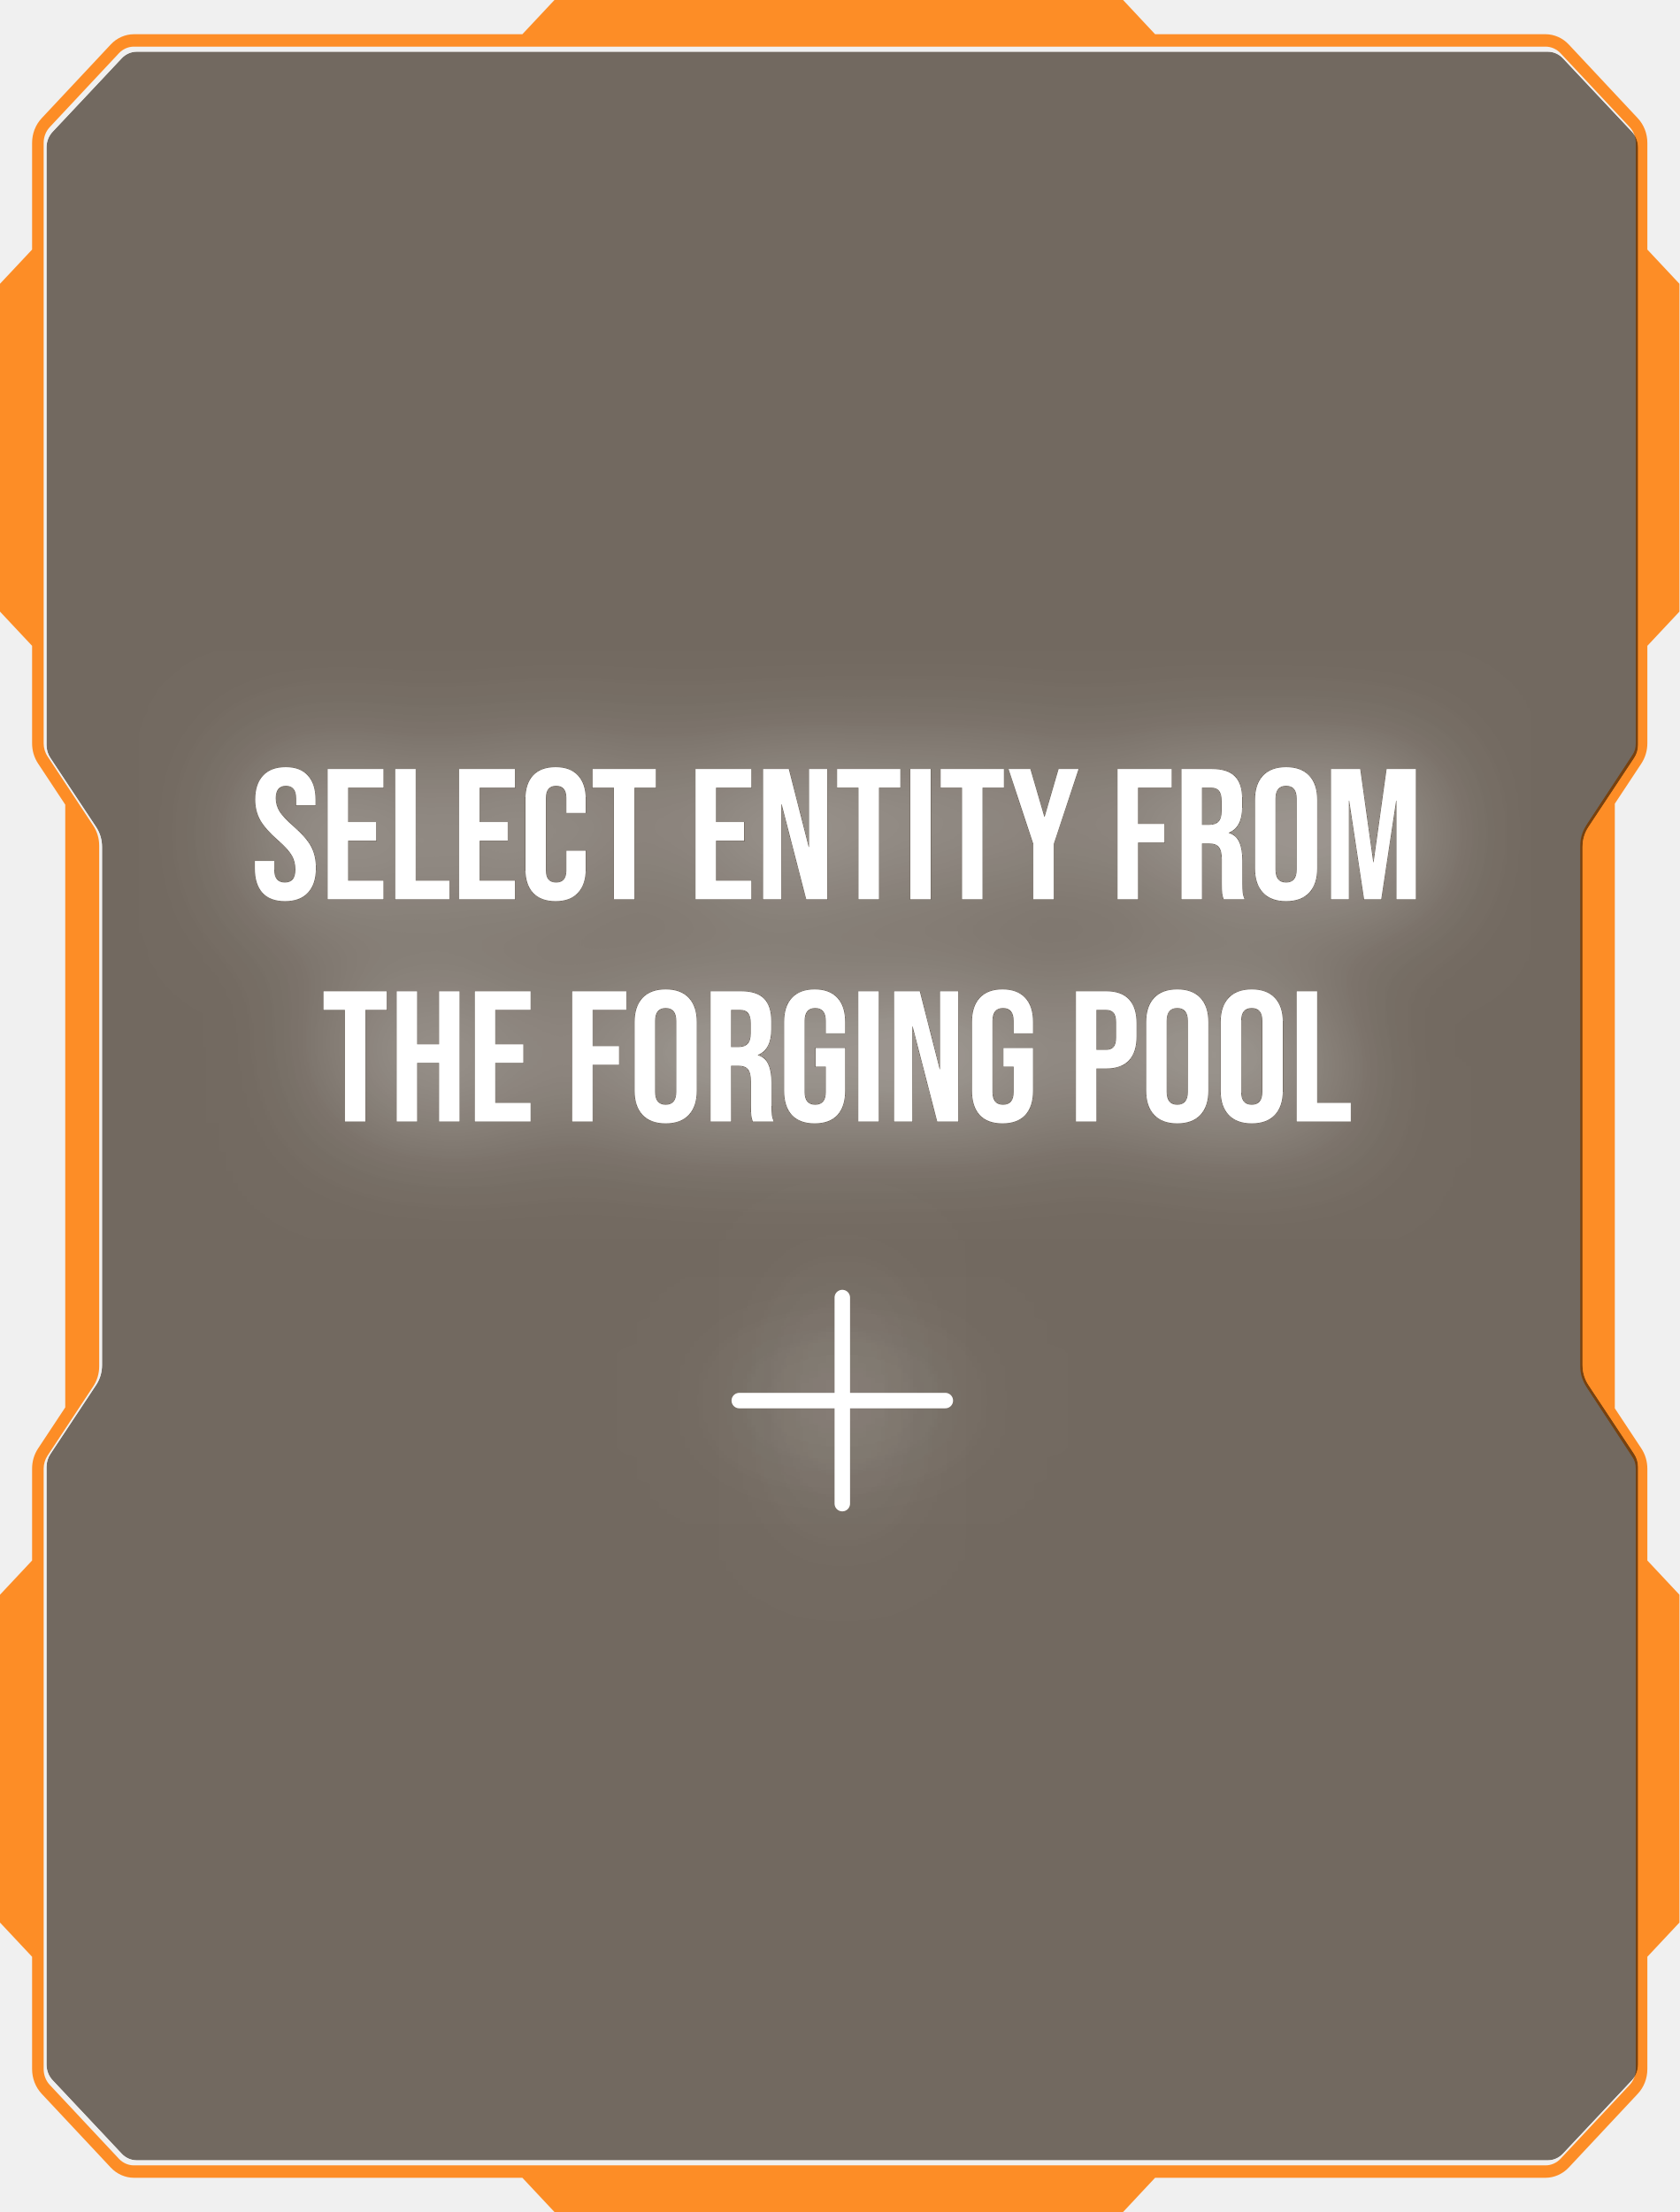
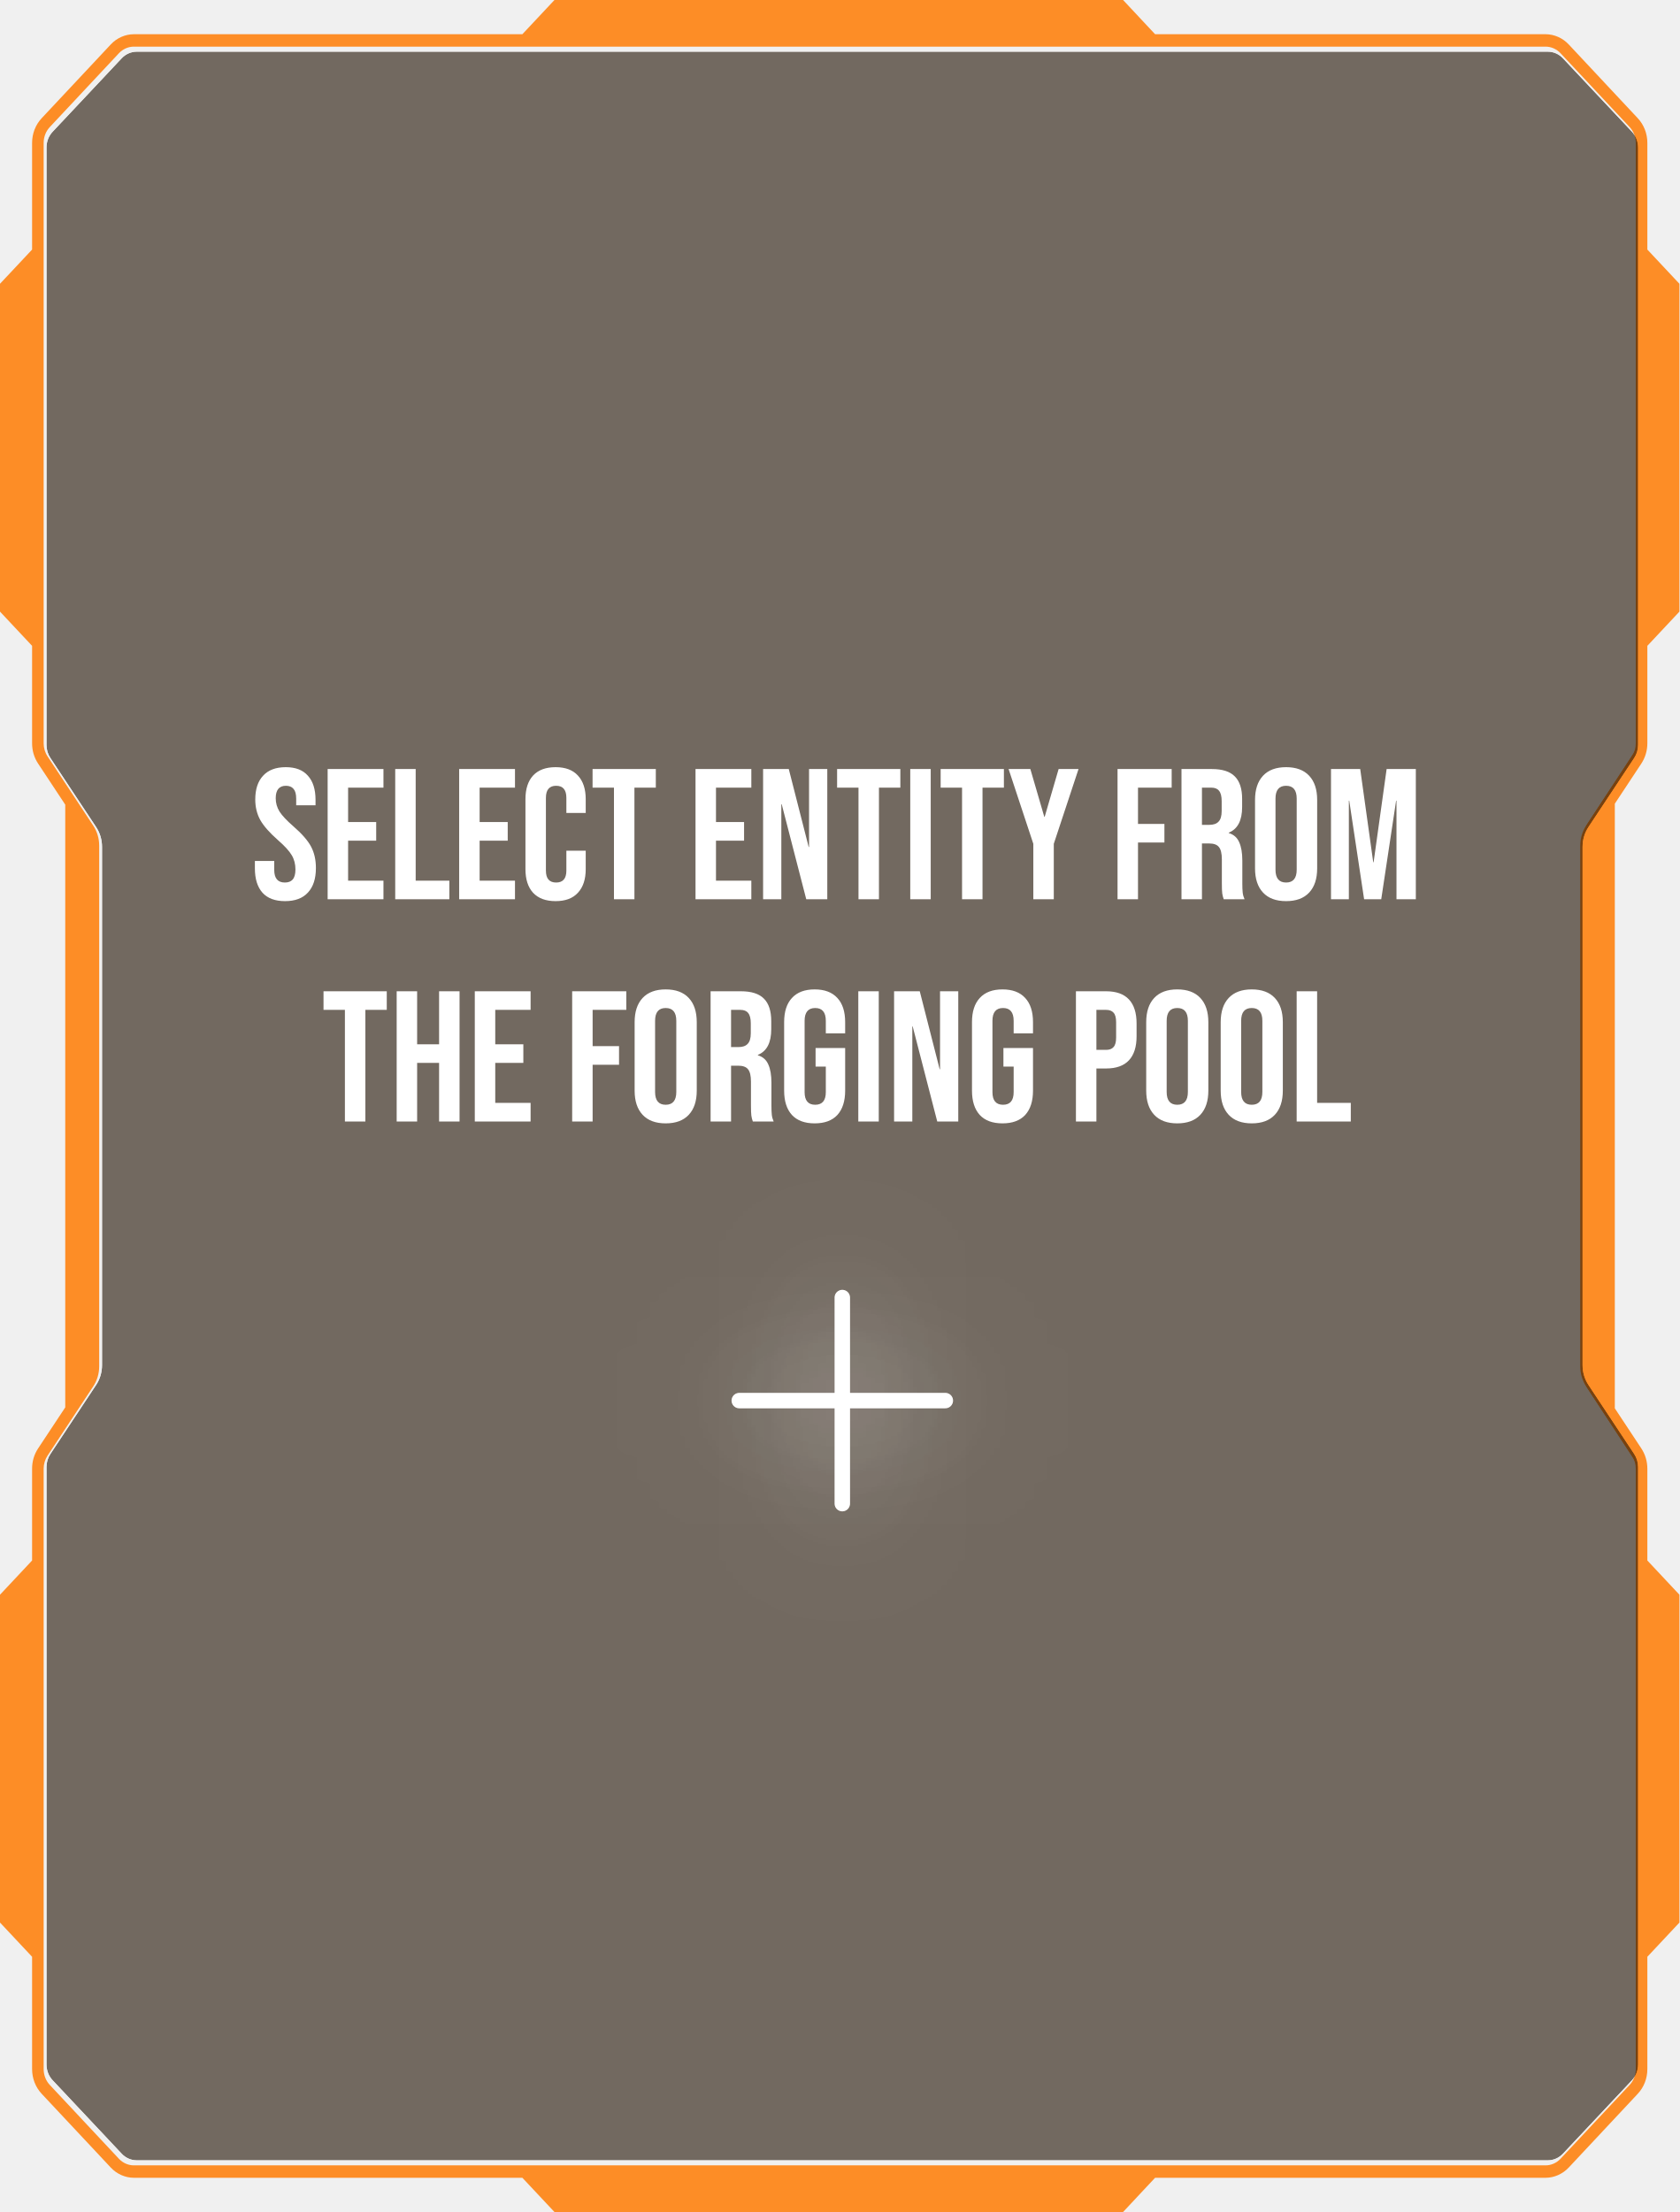
<svg xmlns="http://www.w3.org/2000/svg" width="325" height="428" viewBox="0 0 325 428" fill="none">
  <path d="M316.553 284.187V400.324C316.553 401.513 316.117 402.609 315.342 403.437L301.995 417.694C301.232 418.51 300.173 418.977 299.093 418.977H25.907C24.827 418.977 23.768 418.51 23.005 417.694L9.658 403.437C8.872 402.609 8.447 401.513 8.447 400.324V284.187C8.447 283.278 8.709 282.403 9.2 281.657L18.028 268.274C18.792 267.131 19.196 265.779 19.196 264.368V163.632C19.196 162.221 18.792 160.869 18.028 159.726L9.2 146.343C8.709 145.608 8.447 144.722 8.447 143.813V27.664C8.447 26.499 8.872 25.391 9.658 24.563L23.005 10.306C23.768 9.49 24.827 9.023 25.907 9.023H299.093C300.173 9.023 301.232 9.49 301.995 10.306L315.342 24.563C316.117 25.391 316.553 26.499 316.553 27.664V143.813C316.553 144.722 316.291 145.608 315.8 146.343L306.972 159.726C306.208 160.869 305.804 162.221 305.804 163.632V264.368C305.804 265.779 306.208 267.131 306.972 268.274L315.8 281.657C316.291 282.403 316.553 283.278 316.553 284.187ZM317.634 147.73C318.387 146.576 318.791 145.224 318.791 143.813V124.962L325 118.34V54.909L318.791 48.287V27.664C318.791 25.857 318.136 24.155 316.935 22.873L303.589 8.615C302.41 7.345 300.762 6.622 299.093 6.622H223.531L217.332 0H107.297L101.087 6.622H25.907C24.238 6.622 22.601 7.345 21.422 8.615L8.065 22.873C6.864 24.155 6.21 25.857 6.21 27.664V48.287L0 54.909V118.34L6.21 124.962V143.813C6.21 145.224 6.602 146.576 7.366 147.73L12.626 155.693V272.319L7.366 280.27C6.602 281.424 6.21 282.776 6.21 284.187V301.942L0 308.564V371.995L6.21 378.617V400.324C6.21 402.143 6.864 403.845 8.065 405.127L21.422 419.385C22.601 420.655 24.238 421.378 25.907 421.378H101.087L107.297 428H217.332L223.531 421.378H299.093C300.762 421.378 302.399 420.655 303.589 419.385L316.935 405.127C318.136 403.845 318.791 402.143 318.791 400.324V378.617L325 371.995V308.564L318.791 301.942V284.187C318.791 282.776 318.387 281.424 317.634 280.27L312.494 272.494V155.506L317.634 147.73Z" fill="#FD8D26" />
  <mask id="mask0_135_3209" style="mask-type:alpha" maskUnits="userSpaceOnUse" x="9" y="10" width="308" height="408">
    <path d="M299.545 418H26.455C25.375 418 24.317 417.536 23.553 416.724L10.211 402.534C9.425 401.71 9 400.62 9 399.436V283.853C9 282.948 9.262 282.077 9.753 281.335L18.578 268.015C19.342 266.878 19.746 265.532 19.746 264.128V163.872C19.746 162.468 19.342 161.122 18.578 159.985L9.753 146.665C9.262 145.934 9 145.052 9 144.147V28.552C9 27.392 9.425 26.29 10.211 25.466L23.553 11.276C24.317 10.464 25.375 10 26.455 10H299.545C300.625 10 301.683 10.464 302.447 11.276L315.789 25.466C316.564 26.29 317 27.392 317 28.552V144.147C317 145.052 316.738 145.934 316.247 146.665L307.422 159.985C306.658 161.122 306.254 162.468 306.254 163.872V264.128C306.254 265.532 306.658 266.878 307.422 268.015L316.247 281.335C316.738 282.077 317 282.948 317 283.853V399.436C317 400.62 316.564 401.71 315.789 402.534L302.447 416.724C301.683 417.536 300.625 418 299.545 418Z" fill="#023340" />
  </mask>
  <g mask="url(#mask0_135_3209)">
    <path d="M299.387 422H25.624C24.235 422 22.901 421.412 21.917 420.353L8.542 405.958C7.558 404.899 7 403.476 7 401.971V284.807C7 283.643 7.339 282.502 7.962 281.561L16.821 268.06C17.444 267.107 17.772 265.978 17.772 264.814V163.186C17.772 162.022 17.444 160.893 16.821 159.94L7.962 146.439C7.339 145.498 7 144.357 7 143.193V26.017C7 24.524 7.558 23.101 8.542 22.042L21.917 7.647C22.901 6.588 24.235 6 25.624 6H299.387C300.776 6 302.11 6.588 303.094 7.647L316.469 22.042C317.453 23.101 318 24.524 318 26.017V143.193C318 144.357 317.672 145.498 317.049 146.439L308.19 159.94C307.567 160.893 307.239 162.022 307.239 163.186V264.814C307.239 265.978 307.567 267.107 308.19 268.06L317.049 281.561C317.672 282.502 318 283.643 318 284.807V401.971C318 403.476 317.453 404.899 316.469 405.958L303.094 420.353C302.11 421.412 300.776 422 299.387 422ZM25.624 7.211C24.541 7.211 23.481 7.682 22.715 8.505L9.34 22.889C8.553 23.724 8.126 24.841 8.126 26.017V143.193C8.126 144.11 8.389 145.004 8.881 145.745L17.728 159.246C18.494 160.399 18.898 161.763 18.898 163.186V264.814C18.898 266.237 18.494 267.601 17.728 268.754L8.881 282.255C8.389 283.008 8.126 283.89 8.126 284.807V401.971C8.126 403.171 8.553 404.276 9.34 405.111L22.715 419.495C23.481 420.318 24.541 420.789 25.624 420.789H299.387C300.469 420.789 301.53 420.318 302.296 419.495L315.671 405.111C316.447 404.276 316.885 403.171 316.885 401.971V284.807C316.885 283.89 316.622 283.008 316.13 282.255L307.283 268.754C306.517 267.601 306.112 266.237 306.112 264.814V163.186C306.112 161.763 306.517 160.399 307.283 159.246L316.13 145.745C316.622 145.004 316.885 144.11 316.885 143.193V26.017C316.885 24.841 316.447 23.724 315.671 22.889L302.296 8.505C301.53 7.682 300.469 7.211 299.387 7.211H25.624Z" fill="#FD8D26" />
    <path d="M299.545 418H26.455C25.375 418 24.317 417.536 23.553 416.724L10.211 402.534C9.425 401.71 9 400.62 9 399.436V283.853C9 282.948 9.262 282.077 9.753 281.335L18.578 268.015C19.342 266.878 19.746 265.532 19.746 264.128V163.872C19.746 162.468 19.342 161.122 18.578 159.985L9.753 146.665C9.262 145.934 9 145.052 9 144.147V28.552C9 27.392 9.425 26.29 10.211 25.466L23.553 11.276C24.317 10.464 25.375 10 26.455 10H299.545C300.625 10 301.683 10.464 302.447 11.276L315.789 25.466C316.564 26.29 317 27.392 317 28.552V144.147C317 145.052 316.738 145.934 316.247 146.665L307.422 159.985C306.658 161.122 306.254 162.468 306.254 163.872V264.128C306.254 265.532 306.658 266.878 307.422 268.015L316.247 281.335C316.738 282.077 317 282.948 317 283.853V399.436C317 400.62 316.564 401.71 315.789 402.534L302.447 416.724C301.683 417.536 300.625 418 299.545 418Z" fill="#1F0F00" fill-opacity="0.6" />
    <g filter="url(#filter0_d_135_3209)">
      <path d="M143.062 271H182.938" stroke="white" stroke-width="3" stroke-linecap="round" stroke-linejoin="round" />
    </g>
    <g filter="url(#filter1_d_135_3209)">
      <path d="M163 251.062V290.938" stroke="white" stroke-width="3" stroke-linecap="round" stroke-linejoin="round" />
    </g>
-     <g filter="url(#filter2_d_135_3209)">
-       <path d="M55.157 174.36C53.237 174.36 51.785 173.82 50.801 172.74C49.817 171.636 49.325 170.064 49.325 168.024V166.584H53.069V168.312C53.069 169.944 53.753 170.76 55.121 170.76C55.793 170.76 56.297 170.568 56.633 170.184C56.993 169.776 57.173 169.128 57.173 168.24C57.173 167.184 56.933 166.26 56.453 165.468C55.973 164.652 55.085 163.68 53.789 162.552C52.157 161.112 51.017 159.816 50.369 158.664C49.721 157.488 49.397 156.168 49.397 154.704C49.397 152.712 49.901 151.176 50.909 150.096C51.917 148.992 53.381 148.44 55.301 148.44C57.197 148.44 58.625 148.992 59.585 150.096C60.569 151.176 61.061 152.736 61.061 154.776V155.82H57.317V154.524C57.317 153.66 57.149 153.036 56.813 152.652C56.477 152.244 55.985 152.04 55.337 152.04C54.017 152.04 53.357 152.844 53.357 154.452C53.357 155.364 53.597 156.216 54.077 157.008C54.581 157.8 55.481 158.76 56.777 159.888C58.433 161.328 59.573 162.636 60.197 163.812C60.821 164.988 61.133 166.368 61.133 167.952C61.133 170.016 60.617 171.6 59.585 172.704C58.577 173.808 57.101 174.36 55.157 174.36ZM63.404 148.8H74.204V152.4H67.364V159.06H72.8V162.66H67.364V170.4H74.204V174H63.404V148.8ZM76.482 148.8H80.442V170.4H86.958V174H76.482V148.8ZM88.857 148.8H99.657V152.4H92.817V159.06H98.253V162.66H92.817V170.4H99.657V174H88.857V148.8ZM107.515 174.36C105.619 174.36 104.167 173.82 103.159 172.74C102.175 171.66 101.683 170.136 101.683 168.168V154.632C101.683 152.664 102.175 151.14 103.159 150.06C104.167 148.98 105.619 148.44 107.515 148.44C109.411 148.44 110.851 148.98 111.835 150.06C112.843 151.14 113.347 152.664 113.347 154.632V157.296H109.603V154.38C109.603 152.82 108.943 152.04 107.623 152.04C106.303 152.04 105.643 152.82 105.643 154.38V168.456C105.643 169.992 106.303 170.76 107.623 170.76C108.943 170.76 109.603 169.992 109.603 168.456V164.604H113.347V168.168C113.347 170.136 112.843 171.66 111.835 172.74C110.851 173.82 109.411 174.36 107.515 174.36ZM118.812 152.4H114.672V148.8H126.912V152.4H122.772V174H118.812V152.4ZM134.595 148.8H145.395V152.4H138.555V159.06H143.991V162.66H138.555V170.4H145.395V174H134.595V148.8ZM147.673 148.8H152.641L156.493 163.884H156.565V148.8H160.093V174H156.025L151.273 155.604H151.201V174H147.673V148.8ZM166.133 152.4H161.993V148.8H174.233V152.4H170.093V174H166.133V152.4ZM176.15 148.8H180.11V174H176.15V148.8ZM186.172 152.4H182.032V148.8H194.272V152.4H190.132V174H186.172V152.4ZM199.966 163.272L195.178 148.8H199.39L202.09 158.052H202.162L204.862 148.8H208.714L203.926 163.272V174H199.966V163.272ZM216.263 148.8H226.739V152.4H220.223V159.42H225.335V163.02H220.223V174H216.263V148.8ZM228.638 148.8H234.506C236.546 148.8 238.034 149.28 238.97 150.24C239.906 151.176 240.374 152.628 240.374 154.596V156.144C240.374 158.76 239.51 160.416 237.782 161.112V161.184C238.742 161.472 239.414 162.06 239.798 162.948C240.206 163.836 240.41 165.024 240.41 166.512V170.94C240.41 171.66 240.434 172.248 240.482 172.704C240.53 173.136 240.65 173.568 240.842 174H236.81C236.666 173.592 236.57 173.208 236.522 172.848C236.474 172.488 236.45 171.84 236.45 170.904V166.296C236.45 165.144 236.258 164.34 235.874 163.884C235.514 163.428 234.878 163.2 233.966 163.2H232.598V174H228.638V148.8ZM234.038 159.6C234.83 159.6 235.418 159.396 235.802 158.988C236.21 158.58 236.414 157.896 236.414 156.936V154.992C236.414 154.08 236.246 153.42 235.91 153.012C235.598 152.604 235.094 152.4 234.398 152.4H232.598V159.6H234.038ZM248.882 174.36C246.938 174.36 245.45 173.808 244.418 172.704C243.386 171.6 242.87 170.04 242.87 168.024V154.776C242.87 152.76 243.386 151.2 244.418 150.096C245.45 148.992 246.938 148.44 248.882 148.44C250.826 148.44 252.314 148.992 253.346 150.096C254.378 151.2 254.894 152.76 254.894 154.776V168.024C254.894 170.04 254.378 171.6 253.346 172.704C252.314 173.808 250.826 174.36 248.882 174.36ZM248.882 170.76C250.25 170.76 250.934 169.932 250.934 168.276V154.524C250.934 152.868 250.25 152.04 248.882 152.04C247.514 152.04 246.83 152.868 246.83 154.524V168.276C246.83 169.932 247.514 170.76 248.882 170.76ZM257.572 148.8H263.224L265.744 166.836H265.816L268.336 148.8H273.988V174H270.244V154.92H270.172L267.292 174H263.98L261.1 154.92H261.028V174H257.572V148.8ZM66.746 195.4H62.606V191.8H74.846V195.4H70.706V217H66.746V195.4ZM76.763 191.8H80.723V202.06H84.971V191.8H88.931V217H84.971V205.66H80.723V217H76.763V191.8ZM91.88 191.8H102.68V195.4H95.84V202.06H101.276V205.66H95.84V213.4H102.68V217H91.88V191.8ZM110.724 191.8H121.2V195.4H114.684V202.42H119.796V206.02H114.684V217H110.724V191.8ZM128.823 217.36C126.879 217.36 125.391 216.808 124.359 215.704C123.327 214.6 122.811 213.04 122.811 211.024V197.776C122.811 195.76 123.327 194.2 124.359 193.096C125.391 191.992 126.879 191.44 128.823 191.44C130.767 191.44 132.255 191.992 133.287 193.096C134.319 194.2 134.835 195.76 134.835 197.776V211.024C134.835 213.04 134.319 214.6 133.287 215.704C132.255 216.808 130.767 217.36 128.823 217.36ZM128.823 213.76C130.191 213.76 130.875 212.932 130.875 211.276V197.524C130.875 195.868 130.191 195.04 128.823 195.04C127.455 195.04 126.771 195.868 126.771 197.524V211.276C126.771 212.932 127.455 213.76 128.823 213.76ZM137.513 191.8H143.381C145.421 191.8 146.909 192.28 147.845 193.24C148.781 194.176 149.249 195.628 149.249 197.596V199.144C149.249 201.76 148.385 203.416 146.657 204.112V204.184C147.617 204.472 148.289 205.06 148.673 205.948C149.081 206.836 149.285 208.024 149.285 209.512V213.94C149.285 214.66 149.309 215.248 149.357 215.704C149.405 216.136 149.525 216.568 149.717 217H145.685C145.541 216.592 145.445 216.208 145.397 215.848C145.349 215.488 145.325 214.84 145.325 213.904V209.296C145.325 208.144 145.133 207.34 144.749 206.884C144.389 206.428 143.753 206.2 142.841 206.2H141.473V217H137.513V191.8ZM142.913 202.6C143.705 202.6 144.293 202.396 144.677 201.988C145.085 201.58 145.289 200.896 145.289 199.936V197.992C145.289 197.08 145.121 196.42 144.785 196.012C144.473 195.604 143.969 195.4 143.273 195.4H141.473V202.6H142.913ZM157.649 217.36C155.729 217.36 154.265 216.82 153.257 215.74C152.249 214.636 151.745 213.064 151.745 211.024V197.776C151.745 195.736 152.249 194.176 153.257 193.096C154.265 191.992 155.729 191.44 157.649 191.44C159.569 191.44 161.033 191.992 162.041 193.096C163.049 194.176 163.553 195.736 163.553 197.776V199.936H159.809V197.524C159.809 195.868 159.125 195.04 157.757 195.04C156.389 195.04 155.705 195.868 155.705 197.524V211.312C155.705 212.944 156.389 213.76 157.757 213.76C159.125 213.76 159.809 212.944 159.809 211.312V206.38H157.829V202.78H163.553V211.024C163.553 213.064 163.049 214.636 162.041 215.74C161.033 216.82 159.569 217.36 157.649 217.36ZM166.095 191.8H170.055V217H166.095V191.8ZM173.021 191.8H177.989L181.841 206.884H181.913V191.8H185.441V217H181.373L176.621 198.604H176.549V217H173.021V191.8ZM194 217.36C192.08 217.36 190.616 216.82 189.608 215.74C188.6 214.636 188.096 213.064 188.096 211.024V197.776C188.096 195.736 188.6 194.176 189.608 193.096C190.616 191.992 192.08 191.44 194 191.44C195.92 191.44 197.384 191.992 198.392 193.096C199.4 194.176 199.904 195.736 199.904 197.776V199.936H196.16V197.524C196.16 195.868 195.476 195.04 194.108 195.04C192.74 195.04 192.056 195.868 192.056 197.524V211.312C192.056 212.944 192.74 213.76 194.108 213.76C195.476 213.76 196.16 212.944 196.16 211.312V206.38H194.18V202.78H199.904V211.024C199.904 213.064 199.4 214.636 198.392 215.74C197.384 216.82 195.92 217.36 194 217.36ZM208.212 191.8H214.044C216.012 191.8 217.488 192.328 218.472 193.384C219.456 194.44 219.948 195.988 219.948 198.028V200.512C219.948 202.552 219.456 204.1 218.472 205.156C217.488 206.212 216.012 206.74 214.044 206.74H212.172V217H208.212V191.8ZM214.044 203.14C214.692 203.14 215.172 202.96 215.484 202.6C215.82 202.24 215.988 201.628 215.988 200.764V197.776C215.988 196.912 215.82 196.3 215.484 195.94C215.172 195.58 214.692 195.4 214.044 195.4H212.172V203.14H214.044ZM227.823 217.36C225.879 217.36 224.391 216.808 223.359 215.704C222.327 214.6 221.811 213.04 221.811 211.024V197.776C221.811 195.76 222.327 194.2 223.359 193.096C224.391 191.992 225.879 191.44 227.823 191.44C229.767 191.44 231.255 191.992 232.287 193.096C233.319 194.2 233.835 195.76 233.835 197.776V211.024C233.835 213.04 233.319 214.6 232.287 215.704C231.255 216.808 229.767 217.36 227.823 217.36ZM227.823 213.76C229.191 213.76 229.875 212.932 229.875 211.276V197.524C229.875 195.868 229.191 195.04 227.823 195.04C226.455 195.04 225.771 195.868 225.771 197.524V211.276C225.771 212.932 226.455 213.76 227.823 213.76ZM242.237 217.36C240.293 217.36 238.805 216.808 237.773 215.704C236.741 214.6 236.225 213.04 236.225 211.024V197.776C236.225 195.76 236.741 194.2 237.773 193.096C238.805 191.992 240.293 191.44 242.237 191.44C244.181 191.44 245.669 191.992 246.701 193.096C247.733 194.2 248.249 195.76 248.249 197.776V211.024C248.249 213.04 247.733 214.6 246.701 215.704C245.669 216.808 244.181 217.36 242.237 217.36ZM242.237 213.76C243.605 213.76 244.289 212.932 244.289 211.276V197.524C244.289 195.868 243.605 195.04 242.237 195.04C240.869 195.04 240.185 195.868 240.185 197.524V211.276C240.185 212.932 240.869 213.76 242.237 213.76ZM250.927 191.8H254.887V213.4H261.403V217H250.927V191.8Z" fill="white" />
-     </g>
+     <path d="M55.157 174.36C53.237 174.36 51.785 173.82 50.801 172.74C49.817 171.636 49.325 170.064 49.325 168.024V166.584H53.069V168.312C53.069 169.944 53.753 170.76 55.121 170.76C55.793 170.76 56.297 170.568 56.633 170.184C56.993 169.776 57.173 169.128 57.173 168.24C57.173 167.184 56.933 166.26 56.453 165.468C55.973 164.652 55.085 163.68 53.789 162.552C52.157 161.112 51.017 159.816 50.369 158.664C49.721 157.488 49.397 156.168 49.397 154.704C49.397 152.712 49.901 151.176 50.909 150.096C51.917 148.992 53.381 148.44 55.301 148.44C57.197 148.44 58.625 148.992 59.585 150.096C60.569 151.176 61.061 152.736 61.061 154.776V155.82H57.317V154.524C57.317 153.66 57.149 153.036 56.813 152.652C56.477 152.244 55.985 152.04 55.337 152.04C54.017 152.04 53.357 152.844 53.357 154.452C53.357 155.364 53.597 156.216 54.077 157.008C54.581 157.8 55.481 158.76 56.777 159.888C58.433 161.328 59.573 162.636 60.197 163.812C60.821 164.988 61.133 166.368 61.133 167.952C61.133 170.016 60.617 171.6 59.585 172.704C58.577 173.808 57.101 174.36 55.157 174.36ZM63.404 148.8H74.204V152.4H67.364V159.06H72.8V162.66H67.364V170.4H74.204V174H63.404V148.8ZM76.482 148.8H80.442V170.4H86.958V174H76.482V148.8ZM88.857 148.8H99.657V152.4H92.817V159.06H98.253V162.66H92.817V170.4H99.657V174H88.857V148.8ZM107.515 174.36C105.619 174.36 104.167 173.82 103.159 172.74C102.175 171.66 101.683 170.136 101.683 168.168V154.632C101.683 152.664 102.175 151.14 103.159 150.06C104.167 148.98 105.619 148.44 107.515 148.44C109.411 148.44 110.851 148.98 111.835 150.06C112.843 151.14 113.347 152.664 113.347 154.632V157.296H109.603V154.38C109.603 152.82 108.943 152.04 107.623 152.04C106.303 152.04 105.643 152.82 105.643 154.38V168.456C105.643 169.992 106.303 170.76 107.623 170.76C108.943 170.76 109.603 169.992 109.603 168.456V164.604H113.347V168.168C113.347 170.136 112.843 171.66 111.835 172.74C110.851 173.82 109.411 174.36 107.515 174.36ZM118.812 152.4H114.672V148.8H126.912V152.4H122.772V174H118.812V152.4ZM134.595 148.8H145.395V152.4H138.555V159.06H143.991V162.66H138.555V170.4H145.395V174H134.595V148.8ZM147.673 148.8H152.641L156.493 163.884H156.565V148.8H160.093V174H156.025L151.273 155.604H151.201V174H147.673V148.8ZM166.133 152.4H161.993V148.8H174.233V152.4H170.093V174H166.133V152.4ZM176.15 148.8H180.11V174H176.15V148.8ZM186.172 152.4H182.032V148.8H194.272V152.4H190.132V174H186.172V152.4ZM199.966 163.272L195.178 148.8H199.39L202.09 158.052H202.162L204.862 148.8H208.714L203.926 163.272V174H199.966V163.272ZM216.263 148.8H226.739V152.4H220.223V159.42H225.335V163.02H220.223V174H216.263V148.8ZM228.638 148.8H234.506C236.546 148.8 238.034 149.28 238.97 150.24C239.906 151.176 240.374 152.628 240.374 154.596V156.144C240.374 158.76 239.51 160.416 237.782 161.112V161.184C238.742 161.472 239.414 162.06 239.798 162.948C240.206 163.836 240.41 165.024 240.41 166.512V170.94C240.41 171.66 240.434 172.248 240.482 172.704C240.53 173.136 240.65 173.568 240.842 174H236.81C236.666 173.592 236.57 173.208 236.522 172.848C236.474 172.488 236.45 171.84 236.45 170.904V166.296C236.45 165.144 236.258 164.34 235.874 163.884C235.514 163.428 234.878 163.2 233.966 163.2H232.598V174H228.638V148.8ZM234.038 159.6C234.83 159.6 235.418 159.396 235.802 158.988C236.21 158.58 236.414 157.896 236.414 156.936V154.992C236.414 154.08 236.246 153.42 235.91 153.012C235.598 152.604 235.094 152.4 234.398 152.4H232.598V159.6H234.038ZM248.882 174.36C246.938 174.36 245.45 173.808 244.418 172.704C243.386 171.6 242.87 170.04 242.87 168.024V154.776C242.87 152.76 243.386 151.2 244.418 150.096C245.45 148.992 246.938 148.44 248.882 148.44C250.826 148.44 252.314 148.992 253.346 150.096C254.378 151.2 254.894 152.76 254.894 154.776V168.024C254.894 170.04 254.378 171.6 253.346 172.704C252.314 173.808 250.826 174.36 248.882 174.36ZM248.882 170.76C250.25 170.76 250.934 169.932 250.934 168.276V154.524C250.934 152.868 250.25 152.04 248.882 152.04C247.514 152.04 246.83 152.868 246.83 154.524V168.276C246.83 169.932 247.514 170.76 248.882 170.76ZM257.572 148.8H263.224L265.744 166.836H265.816L268.336 148.8H273.988V174H270.244V154.92H270.172L267.292 174H263.98L261.1 154.92H261.028V174H257.572V148.8ZM66.746 195.4H62.606V191.8H74.846V195.4H70.706V217H66.746V195.4ZM76.763 191.8H80.723V202.06H84.971V191.8H88.931V217H84.971V205.66H80.723V217H76.763V191.8ZM91.88 191.8H102.68V195.4H95.84V202.06H101.276V205.66H95.84V213.4H102.68V217H91.88V191.8ZM110.724 191.8H121.2V195.4H114.684V202.42H119.796V206.02H114.684V217H110.724V191.8ZM128.823 217.36C126.879 217.36 125.391 216.808 124.359 215.704C123.327 214.6 122.811 213.04 122.811 211.024V197.776C122.811 195.76 123.327 194.2 124.359 193.096C125.391 191.992 126.879 191.44 128.823 191.44C130.767 191.44 132.255 191.992 133.287 193.096C134.319 194.2 134.835 195.76 134.835 197.776V211.024C134.835 213.04 134.319 214.6 133.287 215.704C132.255 216.808 130.767 217.36 128.823 217.36ZM128.823 213.76C130.191 213.76 130.875 212.932 130.875 211.276V197.524C130.875 195.868 130.191 195.04 128.823 195.04C127.455 195.04 126.771 195.868 126.771 197.524V211.276C126.771 212.932 127.455 213.76 128.823 213.76ZM137.513 191.8H143.381C145.421 191.8 146.909 192.28 147.845 193.24C148.781 194.176 149.249 195.628 149.249 197.596V199.144C149.249 201.76 148.385 203.416 146.657 204.112V204.184C147.617 204.472 148.289 205.06 148.673 205.948C149.081 206.836 149.285 208.024 149.285 209.512V213.94C149.285 214.66 149.309 215.248 149.357 215.704C149.405 216.136 149.525 216.568 149.717 217H145.685C145.541 216.592 145.445 216.208 145.397 215.848C145.349 215.488 145.325 214.84 145.325 213.904V209.296C145.325 208.144 145.133 207.34 144.749 206.884C144.389 206.428 143.753 206.2 142.841 206.2H141.473V217H137.513V191.8ZM142.913 202.6C143.705 202.6 144.293 202.396 144.677 201.988C145.085 201.58 145.289 200.896 145.289 199.936V197.992C145.289 197.08 145.121 196.42 144.785 196.012C144.473 195.604 143.969 195.4 143.273 195.4H141.473V202.6H142.913ZM157.649 217.36C155.729 217.36 154.265 216.82 153.257 215.74C152.249 214.636 151.745 213.064 151.745 211.024V197.776C151.745 195.736 152.249 194.176 153.257 193.096C154.265 191.992 155.729 191.44 157.649 191.44C159.569 191.44 161.033 191.992 162.041 193.096C163.049 194.176 163.553 195.736 163.553 197.776V199.936H159.809V197.524C159.809 195.868 159.125 195.04 157.757 195.04C156.389 195.04 155.705 195.868 155.705 197.524V211.312C155.705 212.944 156.389 213.76 157.757 213.76C159.125 213.76 159.809 212.944 159.809 211.312V206.38H157.829V202.78H163.553V211.024C163.553 213.064 163.049 214.636 162.041 215.74C161.033 216.82 159.569 217.36 157.649 217.36ZM166.095 191.8H170.055V217H166.095V191.8ZM173.021 191.8H177.989L181.841 206.884H181.913V191.8H185.441V217H181.373L176.621 198.604H176.549V217H173.021V191.8ZM194 217.36C192.08 217.36 190.616 216.82 189.608 215.74C188.6 214.636 188.096 213.064 188.096 211.024V197.776C188.096 195.736 188.6 194.176 189.608 193.096C190.616 191.992 192.08 191.44 194 191.44C195.92 191.44 197.384 191.992 198.392 193.096C199.4 194.176 199.904 195.736 199.904 197.776V199.936H196.16V197.524C196.16 195.868 195.476 195.04 194.108 195.04C192.74 195.04 192.056 195.868 192.056 197.524V211.312C192.056 212.944 192.74 213.76 194.108 213.76C195.476 213.76 196.16 212.944 196.16 211.312V206.38H194.18V202.78H199.904V211.024C199.904 213.064 199.4 214.636 198.392 215.74C197.384 216.82 195.92 217.36 194 217.36ZM208.212 191.8H214.044C216.012 191.8 217.488 192.328 218.472 193.384C219.456 194.44 219.948 195.988 219.948 198.028V200.512C219.948 202.552 219.456 204.1 218.472 205.156C217.488 206.212 216.012 206.74 214.044 206.74H212.172V217H208.212V191.8ZM214.044 203.14C214.692 203.14 215.172 202.96 215.484 202.6C215.82 202.24 215.988 201.628 215.988 200.764V197.776C215.988 196.912 215.82 196.3 215.484 195.94C215.172 195.58 214.692 195.4 214.044 195.4H212.172V203.14H214.044ZM227.823 217.36C225.879 217.36 224.391 216.808 223.359 215.704C222.327 214.6 221.811 213.04 221.811 211.024V197.776C221.811 195.76 222.327 194.2 223.359 193.096C224.391 191.992 225.879 191.44 227.823 191.44C229.767 191.44 231.255 191.992 232.287 193.096C233.319 194.2 233.835 195.76 233.835 197.776V211.024C233.835 213.04 233.319 214.6 232.287 215.704C231.255 216.808 229.767 217.36 227.823 217.36ZM227.823 213.76C229.191 213.76 229.875 212.932 229.875 211.276V197.524C229.875 195.868 229.191 195.04 227.823 195.04C226.455 195.04 225.771 195.868 225.771 197.524V211.276C225.771 212.932 226.455 213.76 227.823 213.76ZM242.237 217.36C240.293 217.36 238.805 216.808 237.773 215.704C236.741 214.6 236.225 213.04 236.225 211.024V197.776C236.225 195.76 236.741 194.2 237.773 193.096C238.805 191.992 240.293 191.44 242.237 191.44C244.181 191.44 245.669 191.992 246.701 193.096C247.733 194.2 248.249 195.76 248.249 197.776V211.024C248.249 213.04 247.733 214.6 246.701 215.704C245.669 216.808 244.181 217.36 242.237 217.36ZM242.237 213.76C243.605 213.76 244.289 212.932 244.289 211.276V197.524C244.289 195.868 243.605 195.04 242.237 195.04C240.869 195.04 240.185 195.868 240.185 197.524V211.276C240.185 212.932 240.869 213.76 242.237 213.76ZM250.927 191.8H254.887V213.4H261.403V217H250.927V191.8Z" fill="white" />
  </g>
  <defs>
    <filter id="filter0_d_135_3209" x="119.263" y="247.2" width="87.475" height="47.6" filterUnits="userSpaceOnUse" color-interpolation-filters="sRGB">
      <feFlood flood-opacity="0" result="BackgroundImageFix" />
      <feColorMatrix in="SourceAlpha" type="matrix" values="0 0 0 0 0 0 0 0 0 0 0 0 0 0 0 0 0 0 127 0" result="hardAlpha" />
      <feOffset />
      <feGaussianBlur stdDeviation="11.15" />
      <feComposite in2="hardAlpha" operator="out" />
      <feColorMatrix type="matrix" values="0 0 0 0 1 0 0 0 0 1 0 0 0 0 1 0 0 0 0.62 0" />
      <feBlend mode="normal" in2="BackgroundImageFix" result="effect1_dropShadow_135_3209" />
      <feBlend mode="normal" in="SourceGraphic" in2="effect1_dropShadow_135_3209" result="shape" />
    </filter>
    <filter id="filter1_d_135_3209" x="139.2" y="227.263" width="47.6" height="87.475" filterUnits="userSpaceOnUse" color-interpolation-filters="sRGB">
      <feFlood flood-opacity="0" result="BackgroundImageFix" />
      <feColorMatrix in="SourceAlpha" type="matrix" values="0 0 0 0 0 0 0 0 0 0 0 0 0 0 0 0 0 0 127 0" result="hardAlpha" />
      <feOffset />
      <feGaussianBlur stdDeviation="11.15" />
      <feComposite in2="hardAlpha" operator="out" />
      <feColorMatrix type="matrix" values="0 0 0 0 1 0 0 0 0 1 0 0 0 0 1 0 0 0 0.62 0" />
      <feBlend mode="normal" in2="BackgroundImageFix" result="effect1_dropShadow_135_3209" />
      <feBlend mode="normal" in="SourceGraphic" in2="effect1_dropShadow_135_3209" result="shape" />
    </filter>
-     <filter id="filter2_d_135_3209" x="27.025" y="126.14" width="269.263" height="113.52" filterUnits="userSpaceOnUse" color-interpolation-filters="sRGB">
-       <feFlood flood-opacity="0" result="BackgroundImageFix" />
-       <feColorMatrix in="SourceAlpha" type="matrix" values="0 0 0 0 0 0 0 0 0 0 0 0 0 0 0 0 0 0 127 0" result="hardAlpha" />
-       <feOffset />
-       <feGaussianBlur stdDeviation="11.15" />
-       <feComposite in2="hardAlpha" operator="out" />
-       <feColorMatrix type="matrix" values="0 0 0 0 1 0 0 0 0 1 0 0 0 0 1 0 0 0 0.62 0" />
-       <feBlend mode="normal" in2="BackgroundImageFix" result="effect1_dropShadow_135_3209" />
-       <feBlend mode="normal" in="SourceGraphic" in2="effect1_dropShadow_135_3209" result="shape" />
-     </filter>
  </defs>
</svg>
